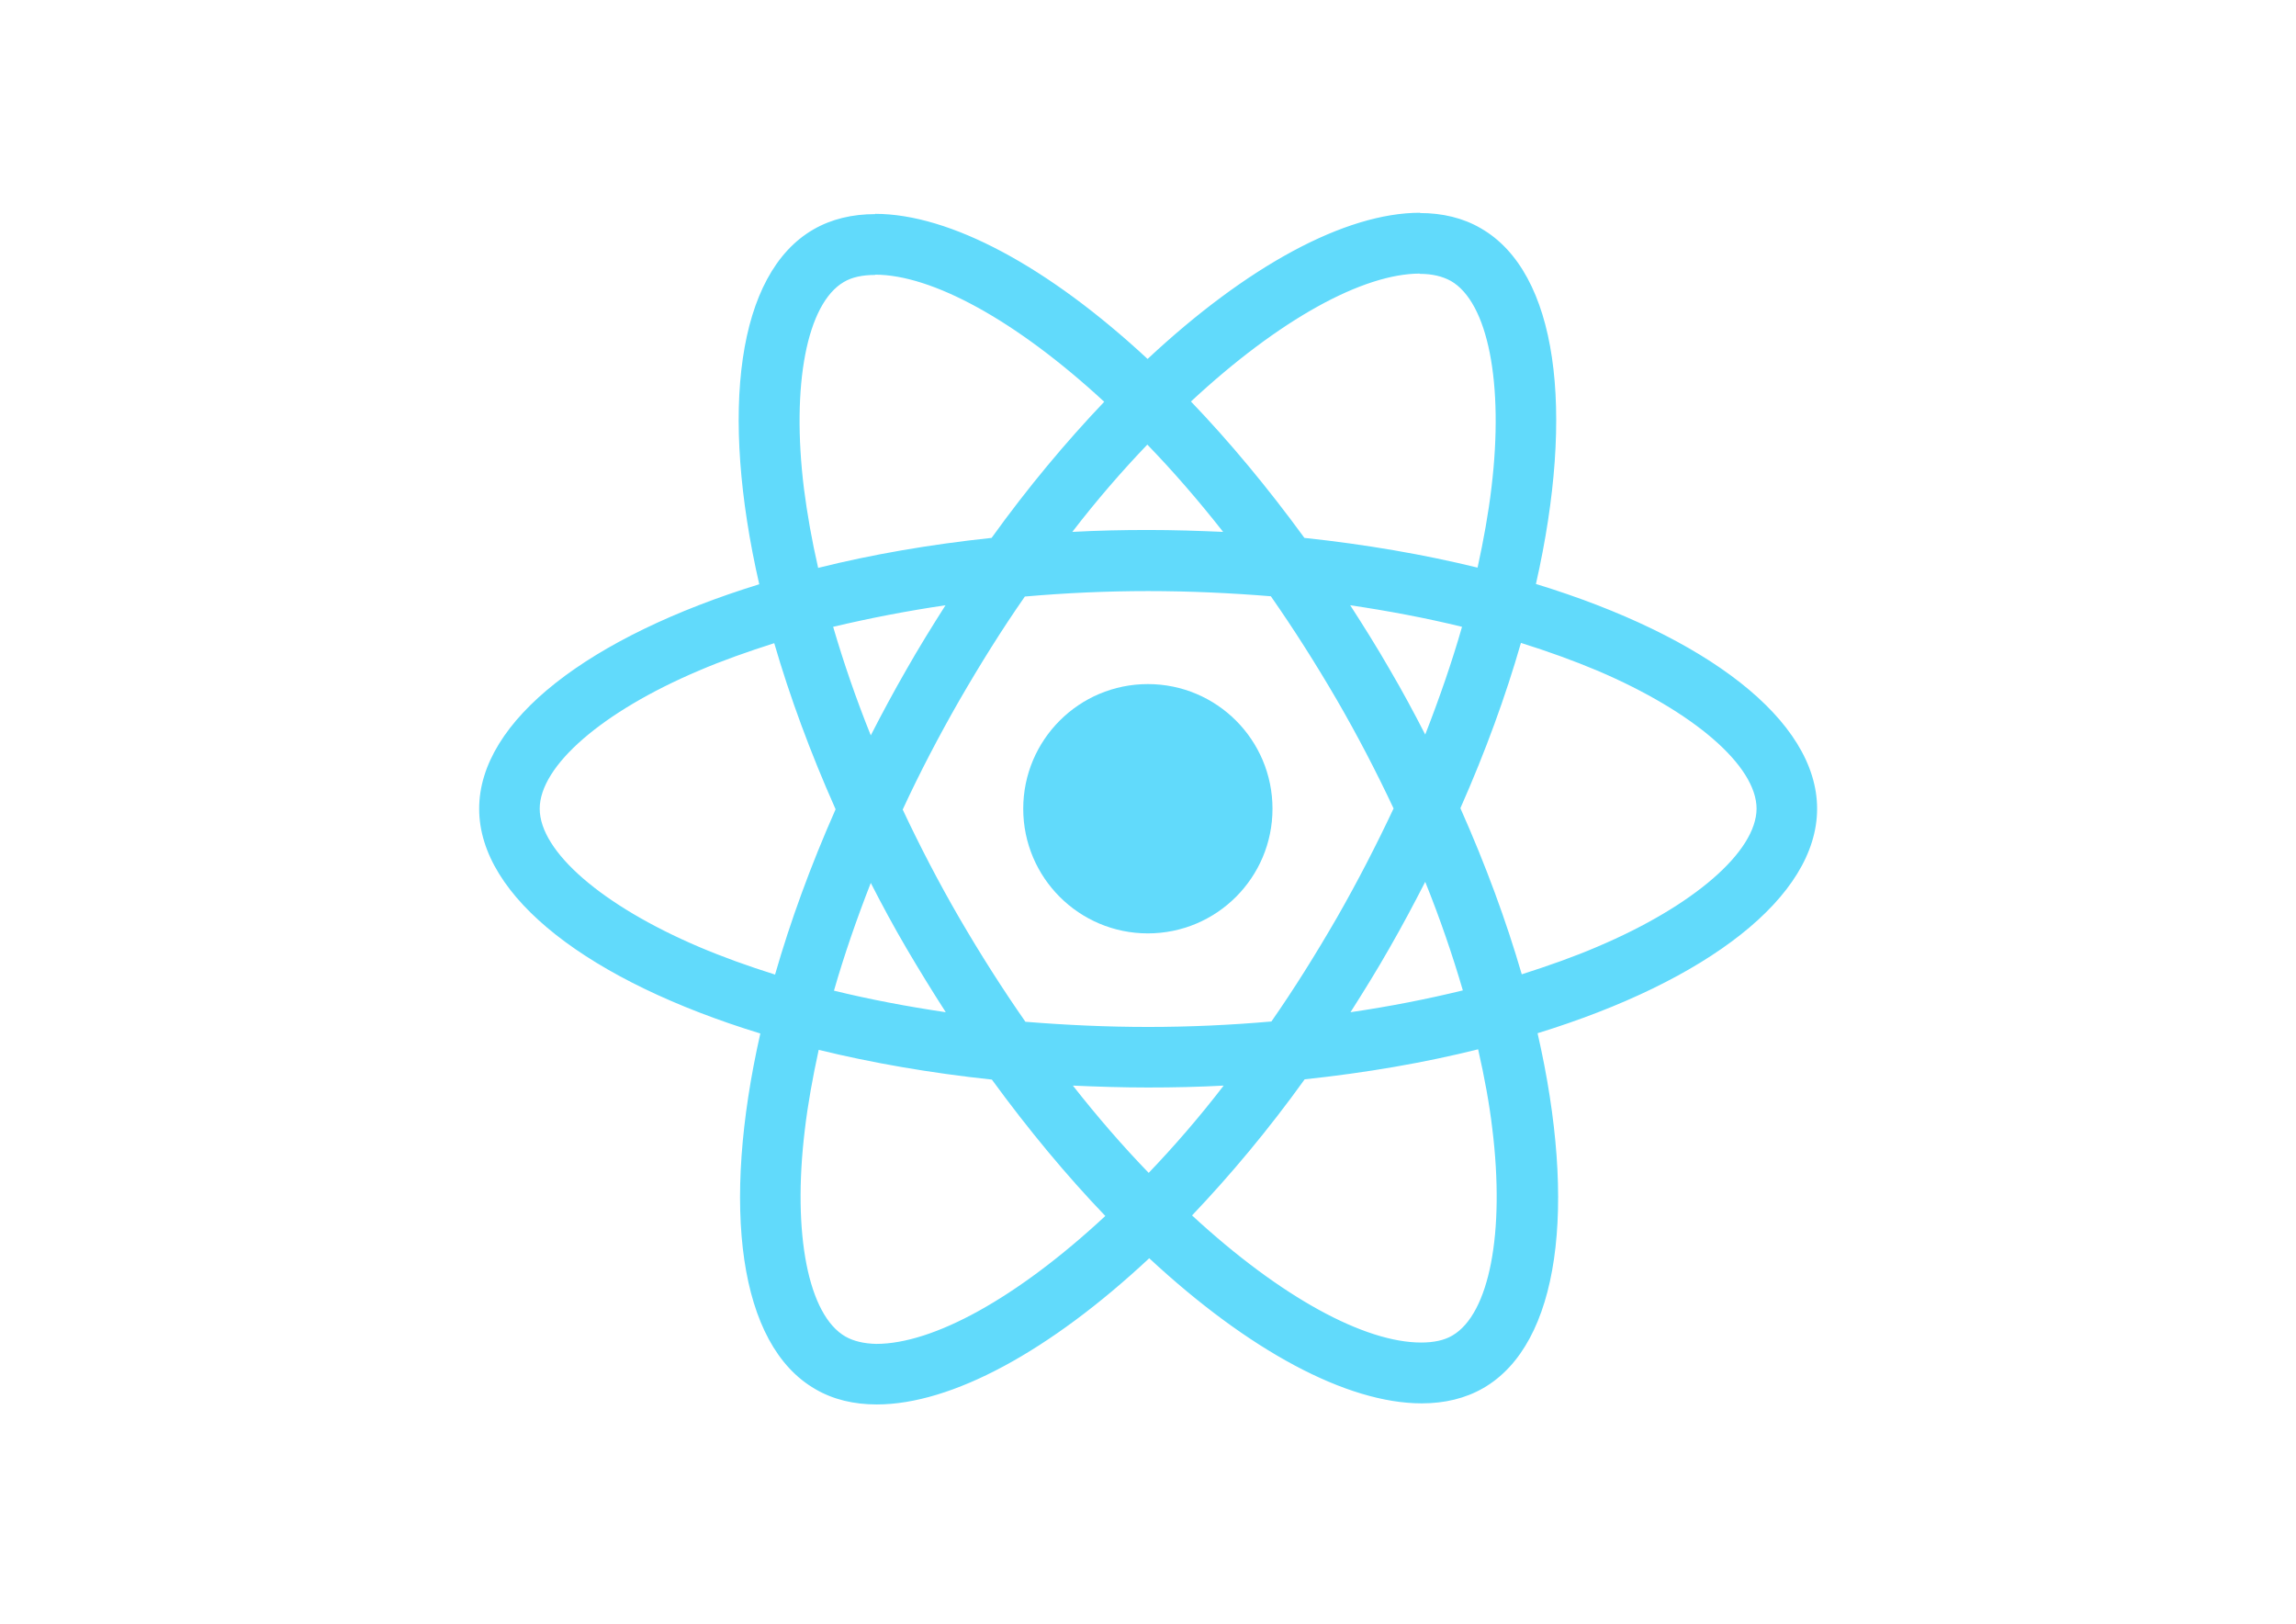
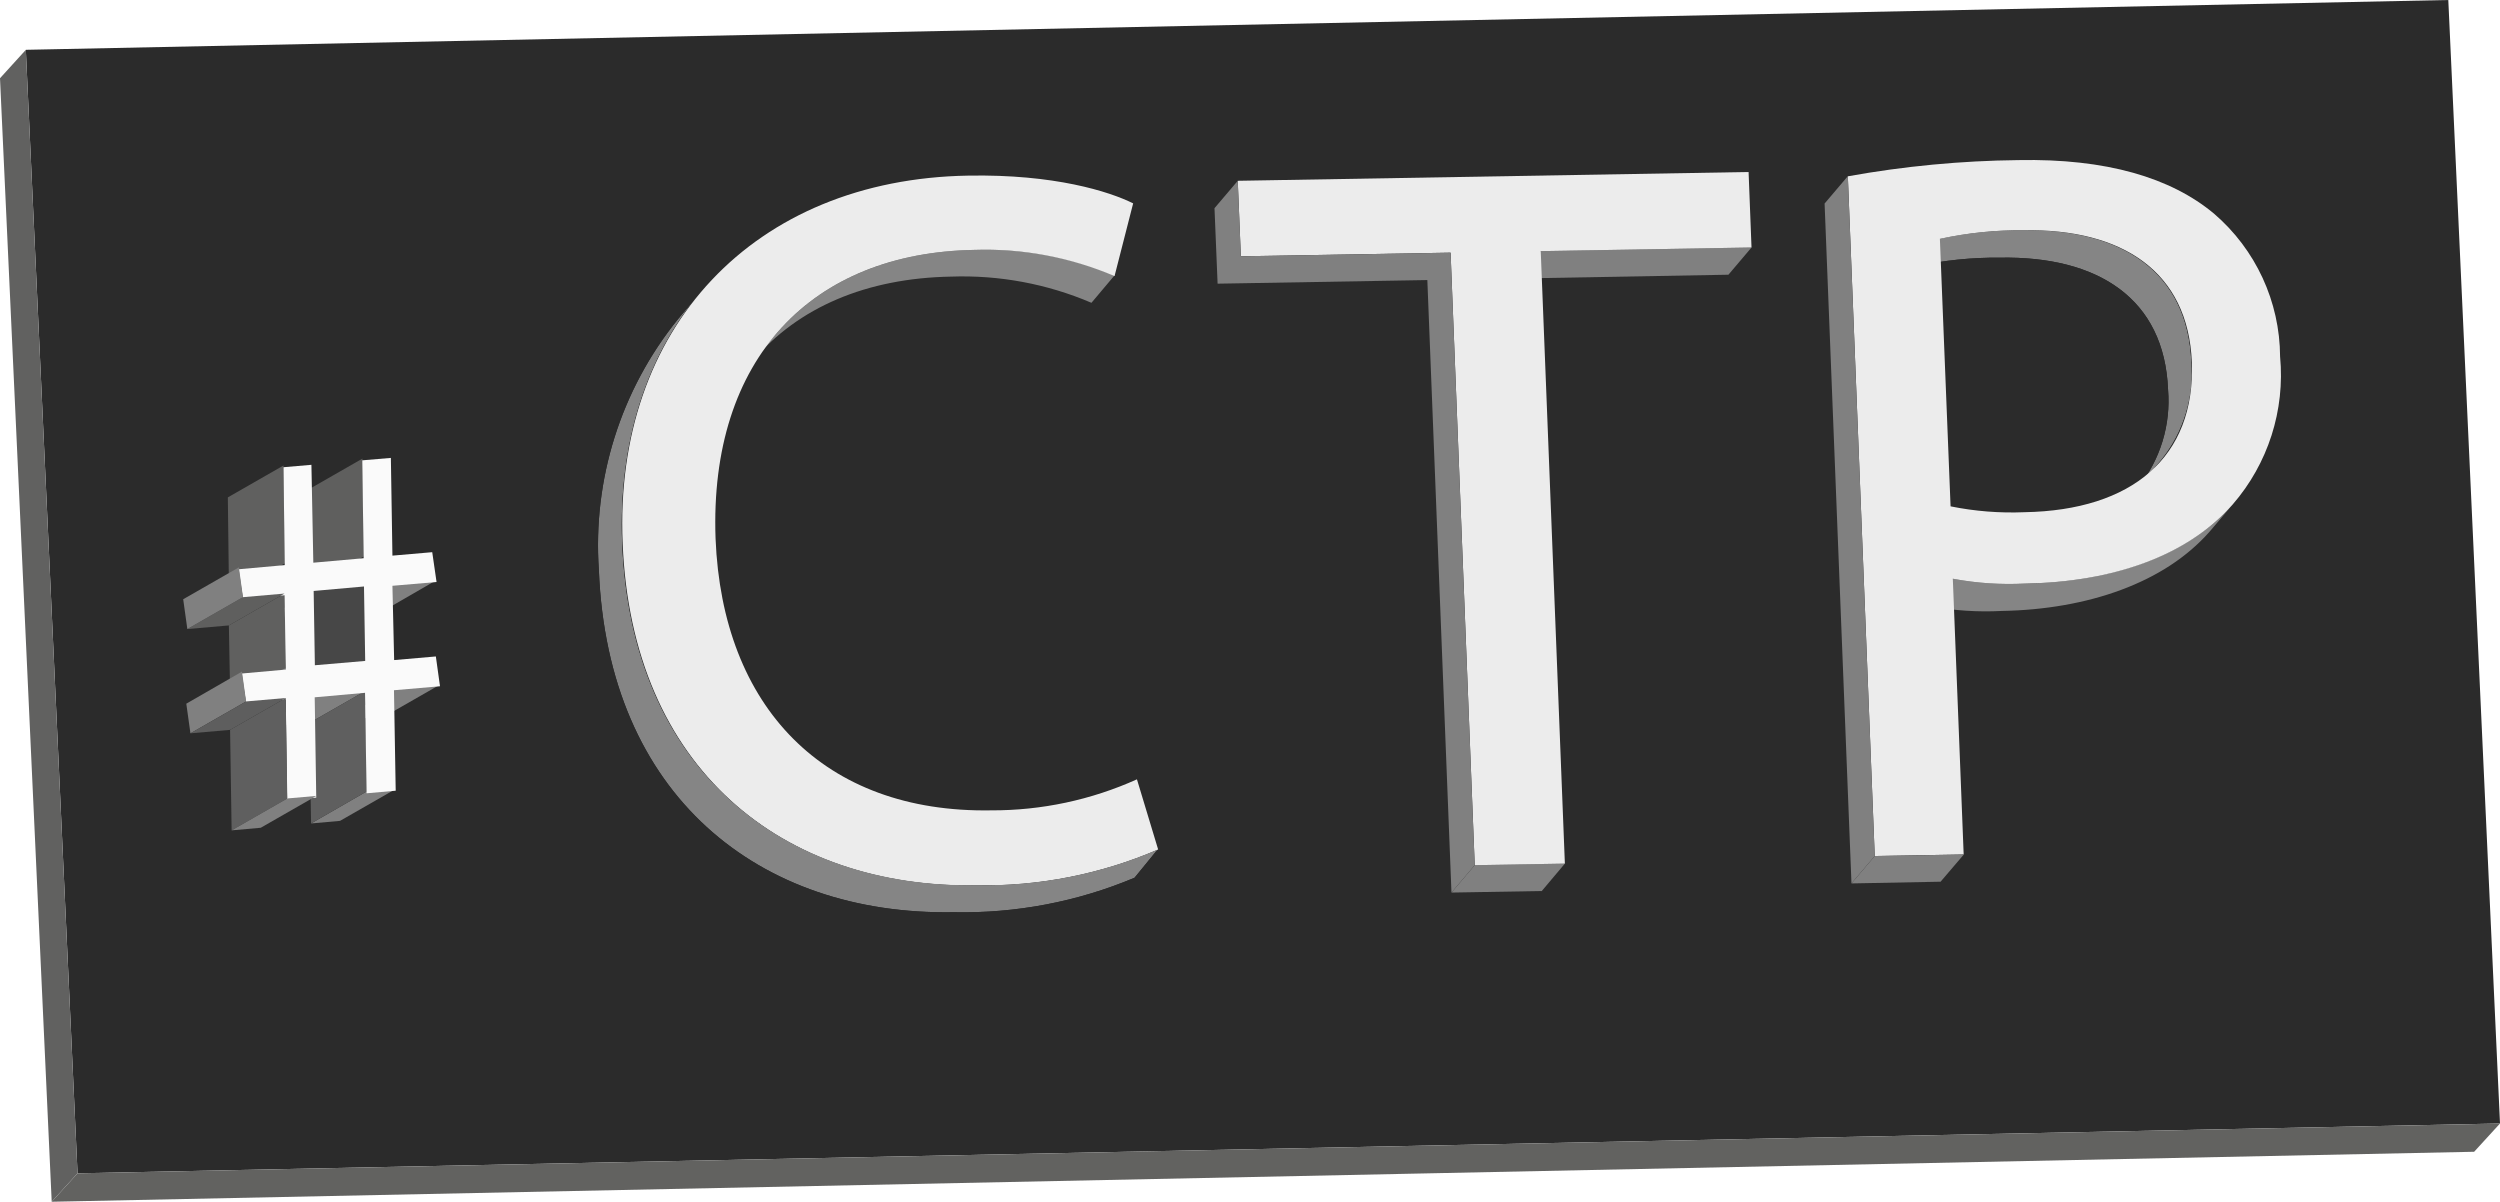
- <svg xmlns="http://www.w3.org/2000/svg" viewBox="0 0 841.9 595.3">
-   <g fill="#61DAFB">
-     <path d="M666.3 296.5c0-32.5-40.7-63.3-103.1-82.4 14.4-63.6 8-114.2-20.2-130.4-6.5-3.8-14.1-5.6-22.4-5.6v22.3c4.6 0 8.3.9 11.4 2.6 13.6 7.8 19.5 37.5 14.9 75.7-1.1 9.4-2.9 19.3-5.1 29.4-19.6-4.8-41-8.5-63.5-10.9-13.5-18.5-27.5-35.3-41.6-50 32.6-30.3 63.2-46.9 84-46.9V78c-27.5 0-63.5 19.6-99.9 53.6-36.4-33.8-72.4-53.2-99.9-53.2v22.3c20.7 0 51.4 16.5 84 46.6-14 14.7-28 31.4-41.3 49.9-22.6 2.4-44 6.1-63.6 11-2.3-10-4-19.7-5.2-29-4.7-38.2 1.1-67.9 14.6-75.8 3-1.8 6.9-2.6 11.5-2.6V78.5c-8.4 0-16 1.8-22.6 5.6-28.1 16.2-34.4 66.7-19.9 130.1-62.2 19.2-102.7 49.9-102.7 82.3 0 32.5 40.7 63.3 103.1 82.4-14.4 63.6-8 114.2 20.2 130.4 6.5 3.8 14.1 5.6 22.5 5.6 27.5 0 63.5-19.6 99.9-53.6 36.4 33.8 72.4 53.2 99.9 53.2 8.4 0 16-1.8 22.6-5.6 28.1-16.2 34.4-66.7 19.9-130.1 62-19.1 102.5-49.9 102.5-82.3zm-130.2-66.7c-3.7 12.9-8.3 26.2-13.5 39.5-4.1-8-8.4-16-13.1-24-4.6-8-9.5-15.8-14.4-23.4 14.2 2.1 27.9 4.7 41 7.9zm-45.8 106.5c-7.8 13.5-15.8 26.3-24.1 38.2-14.9 1.3-30 2-45.2 2-15.1 0-30.2-.7-45-1.9-8.3-11.9-16.4-24.6-24.2-38-7.6-13.1-14.5-26.4-20.8-39.8 6.2-13.4 13.2-26.8 20.7-39.9 7.8-13.5 15.8-26.3 24.1-38.2 14.9-1.3 30-2 45.2-2 15.1 0 30.2.7 45 1.9 8.3 11.9 16.4 24.6 24.2 38 7.6 13.1 14.5 26.4 20.8 39.8-6.3 13.4-13.2 26.8-20.7 39.9zm32.3-13c5.4 13.4 10 26.8 13.8 39.8-13.1 3.2-26.9 5.9-41.2 8 4.9-7.7 9.8-15.6 14.4-23.7 4.6-8 8.9-16.1 13-24.1zM421.2 430c-9.3-9.6-18.6-20.3-27.8-32 9 .4 18.2.7 27.5.7 9.4 0 18.7-.2 27.8-.7-9 11.7-18.3 22.4-27.5 32zm-74.4-58.9c-14.2-2.1-27.9-4.7-41-7.9 3.7-12.9 8.3-26.2 13.5-39.5 4.1 8 8.4 16 13.1 24 4.7 8 9.5 15.8 14.4 23.4zM420.7 163c9.3 9.6 18.6 20.3 27.8 32-9-.4-18.2-.7-27.5-.7-9.4 0-18.7.2-27.8.7 9-11.7 18.3-22.4 27.5-32zm-74 58.9c-4.9 7.7-9.8 15.6-14.4 23.7-4.6 8-8.9 16-13 24-5.4-13.4-10-26.8-13.8-39.8 13.1-3.1 26.9-5.8 41.2-7.9zm-90.5 125.2c-35.4-15.1-58.3-34.9-58.3-50.6 0-15.7 22.9-35.6 58.3-50.6 8.6-3.7 18-7 27.7-10.1 5.7 19.6 13.2 40 22.5 60.9-9.2 20.8-16.6 41.1-22.2 60.6-9.9-3.1-19.3-6.5-28-10.2zM310 490c-13.6-7.8-19.5-37.5-14.9-75.7 1.1-9.4 2.9-19.3 5.1-29.4 19.6 4.8 41 8.5 63.5 10.9 13.5 18.5 27.5 35.3 41.6 50-32.6 30.3-63.2 46.9-84 46.9-4.5-.1-8.3-1-11.3-2.7zm237.2-76.2c4.7 38.2-1.1 67.9-14.6 75.8-3 1.8-6.9 2.6-11.5 2.6-20.7 0-51.4-16.5-84-46.6 14-14.7 28-31.4 41.3-49.9 22.6-2.4 44-6.1 63.6-11 2.3 10.1 4.1 19.8 5.2 29.1zm38.5-66.7c-8.6 3.7-18 7-27.7 10.1-5.7-19.6-13.2-40-22.5-60.9 9.2-20.8 16.6-41.1 22.2-60.6 9.9 3.1 19.3 6.5 28.1 10.2 35.4 15.1 58.3 34.9 58.3 50.6-.1 15.7-23 35.6-58.4 50.6zM320.8 78.4z" />
-     <circle cx="420.9" cy="296.5" r="45.7" />
-     <path d="M520.5 78.1z" />
+ <svg xmlns="http://www.w3.org/2000/svg" id="Capa_1" data-name="Capa 1" viewBox="0 0 145.06 69.73">
+   <defs>
+     <style>.cls-1{fill:none;}.cls-2{isolation:isolate;}.cls-3{fill:#2b2b2b;}.cls-4{fill:#626260;}.cls-5{fill:#616160;}.cls-6{clip-path:url(#clip-path);}.cls-7{fill:#858585;}.cls-8{fill:#ececec;}.cls-9{clip-path:url(#clip-path-2);}.cls-10{fill:gray;}.cls-11{clip-path:url(#clip-path-3);}.cls-12{clip-path:url(#clip-path-4);}.cls-13{clip-path:url(#clip-path-5);}.cls-14{fill:#5f5f5e;}.cls-15{fill:#60605f;}.cls-16{fill:#5f5f5f;}.cls-17{fill:#fafafa;}.cls-18{fill:#5e5e5e;}.cls-19{fill:#474747;}</style>
+     <clipPath id="clip-path" transform="translate(-3.03 -40.07)">
+       <path class="cls-1" d="M46.72,61l1.34-1.59c2.63-3.09,6.6-4.79,11.49-4.88a19.13,19.13,0,0,1,8.15,1.52l-1.34,1.59a19,19,0,0,0-8.15-1.52C53.31,56.25,49.34,57.94,46.72,61Z" />
+     </clipPath>
+     <clipPath id="clip-path-2" transform="translate(-3.03 -40.07)">
+       <path class="cls-1" d="M42.36,58.6,43.7,57c-3.13,3.69-4.8,8.71-4.57,14.58.52,13.09,9.29,20,20.58,19.85A25.48,25.48,0,0,0,70.2,89.36L68.86,91A25.7,25.7,0,0,1,58.36,93c-11.29.19-20.06-6.77-20.58-19.85A20.85,20.85,0,0,1,42.36,58.6Z" />
+     </clipPath>
+     <clipPath id="clip-path-3" transform="translate(-3.03 -40.07)">
+       <path class="cls-1" d="M132.85,69l-1.35,1.59a4,4,0,0,1-.27.31l1.35-1.59Z" />
+     </clipPath>
+     <clipPath id="clip-path-4" transform="translate(-3.03 -40.07)">
+       <path class="cls-1" d="M128.45,66.74l-1.34,1.59a8,8,0,0,0,1.72-5.65c-.21-5.28-4.05-7.76-9.76-7.66a21.79,21.79,0,0,0-4.85.5l1.34-1.59a21.9,21.9,0,0,1,4.86-.5c5.7-.1,9.55,2.38,9.76,7.66A8,8,0,0,1,128.45,66.74Z" />
+     </clipPath>
+     <clipPath id="clip-path-5" transform="translate(-3.03 -40.07)">
+       <path class="cls-1" d="M132.58,69.34l-1.35,1.59c-2.61,2.95-7,4.5-12.06,4.59a17.54,17.54,0,0,1-4.17-.28l1.34-1.59a17.66,17.66,0,0,0,4.18.28C125.57,73.85,130,72.29,132.58,69.34Z" />
+     </clipPath>
+   </defs>
+   <g class="cls-2">
+     <polygon class="cls-3" points="142.06 0 145.06 65.19 4.5 68.08 1.5 2.89 142.06 0" />
+     <polygon class="cls-4" points="145.06 65.19 143.56 66.83 3 69.73 4.5 68.08 145.06 65.19" />
+     <polygon class="cls-5" points="4.5 68.08 3 69.73 0 4.54 1.5 2.89 4.5 68.08" />
+   </g>
+   <g class="cls-2">
+     <g class="cls-2">
+       <g class="cls-6">
+         <path class="cls-7" d="M59.55,54.57c-4.89.09-8.86,1.79-11.49,4.88L46.72,61c2.62-3.1,6.59-4.79,11.49-4.88a19,19,0,0,1,8.15,1.52l1.34-1.59A19.13,19.13,0,0,0,59.55,54.57Z" transform="translate(-3.03 -40.07)" />
+       </g>
+     </g>
+     <path class="cls-8" d="M59.21,50.26c5-.09,8.18.92,9.57,1.61L67.7,56.09a19.13,19.13,0,0,0-8.15-1.52c-9.38.17-15.38,6.26-15,16.75.39,9.77,6.28,15.94,16,15.77A20.4,20.4,0,0,0,69,85.29l1.23,4.07a25.48,25.48,0,0,1-10.49,2.08c-11.29.2-20.06-6.76-20.58-19.85C38.63,59.09,46.79,50.47,59.21,50.26Z" transform="translate(-3.03 -40.07)" />
+     <g class="cls-2">
+       <g class="cls-9">
+         <g class="cls-2">
+           <path class="cls-7" d="M70.2,89.36,68.86,91A25.7,25.7,0,0,1,58.36,93c-11.29.19-20.06-6.77-20.58-19.85A20.85,20.85,0,0,1,42.36,58.6L43.7,57c-3.13,3.69-4.8,8.71-4.57,14.58.52,13.09,9.29,20,20.58,19.85A25.48,25.48,0,0,0,70.2,89.36" transform="translate(-3.03 -40.07)" />
+         </g>
+       </g>
+     </g>
+   </g>
+   <g class="cls-2">
+     <polygon class="cls-10" points="89.4 14.57 88.05 16.16 100.29 15.94 101.63 14.36 89.4 14.57" />
+     <polygon class="cls-10" points="90.8 50.11 89.46 51.7 84.22 51.79 85.57 50.2 90.8 50.11" />
+     <polygon class="cls-8" points="101.46 9.98 101.63 14.36 89.4 14.57 90.8 50.11 85.57 50.2 84.17 14.66 72 14.87 71.82 10.49 101.46 9.98" />
+     <polygon class="cls-10" points="84.17 14.66 72 14.87 71.82 10.49 70.47 12.08 70.65 16.46 82.82 16.25 84.22 51.79 85.57 50.2 84.17 14.66" />
+   </g>
+   <g class="cls-2">
+     <g class="cls-2">
+       <g class="cls-11">
+         <g class="cls-2">
+           <path class="cls-7" d="M132.85,69l-1.35,1.59a4,4,0,0,1-.27.31l1.35-1.59.27-.31" transform="translate(-3.03 -40.07)" />
+         </g>
+       </g>
+     </g>
+     <g class="cls-2">
+       <g class="cls-12">
+         <g class="cls-2">
+           <path class="cls-7" d="M128.45,66.74l-1.34,1.59a8,8,0,0,0,1.72-5.65c-.21-5.28-4.05-7.76-9.76-7.66a21.79,21.79,0,0,0-4.85.5l1.34-1.59a21.9,21.9,0,0,1,4.86-.5c5.7-.1,9.55,2.38,9.76,7.66a8,8,0,0,1-1.73,5.65" transform="translate(-3.03 -40.07)" />
+         </g>
+       </g>
+     </g>
+     <g class="cls-2">
+       <g class="cls-13">
+         <path class="cls-7" d="M120.52,73.93a17.66,17.66,0,0,1-4.18-.28L115,75.24a17.66,17.66,0,0,0,4.18.28c5-.09,9.45-1.64,12.06-4.59l1.35-1.59C130,72.29,125.57,73.85,120.52,73.93Z" transform="translate(-3.03 -40.07)" />
+       </g>
+     </g>
+     <path class="cls-8" d="M131.5,52.47a11,11,0,0,1,3.83,8.29,11.45,11.45,0,0,1-2.75,8.58c-2.61,3-7,4.51-12.06,4.59a17.66,17.66,0,0,1-4.18-.28l.63,16-5.16.09-1.56-39.44a59.31,59.31,0,0,1,9.89-.94C125.25,49.26,129,50.38,131.5,52.47Zm-11,17.32c6.24-.11,9.92-3.19,9.71-8.7-.21-5.28-4.06-7.76-9.76-7.66a21.9,21.9,0,0,0-4.86.5l.62,15.52a17.8,17.8,0,0,0,4.29.34" transform="translate(-3.03 -40.07)" />
+     <polygon class="cls-10" points="113.95 49.58 112.6 51.16 107.43 51.26 108.78 49.67 113.95 49.58" />
+     <polygon class="cls-10" points="108.78 49.67 107.43 51.26 105.87 11.81 107.22 10.22 108.78 49.67" />
+   </g>
+   <g class="cls-2">
+     <polygon class="cls-10" points="25.33 33.66 22.11 35.52 19.54 35.74 22.77 33.89 25.33 33.66" />
+     <polygon class="cls-14" points="21.1 32.29 17.87 34.14 17.8 28.46 21.03 26.61 21.1 32.29" />
+     <polygon class="cls-10" points="25.54 39.72 22.31 41.57 19.64 41.8 22.87 39.95 25.54 39.72" />
+     <polygon class="cls-15" points="16.52 32.69 13.29 34.54 13.22 28.86 16.45 27.01 16.52 32.69" />
+     <polygon class="cls-10" points="18.27 38.6 15.04 40.45 14.97 36.14 18.2 34.29 18.27 38.6" />
+     <polygon class="cls-10" points="21.19 38.35 17.96 40.2 15.04 40.45 18.27 38.6 21.19 38.35" />
+     <polygon class="cls-10" points="21.18 40.1 17.95 41.95 15.04 42.2 18.27 40.35 21.18 40.1" />
+     <polygon class="cls-10" points="22.96 45.78 19.73 47.63 18.05 47.78 21.28 45.92 22.96 45.78" />
+     <polygon class="cls-16" points="21.28 45.92 18.05 47.78 17.95 41.95 21.18 40.1 21.28 45.92" />
+     <polygon class="cls-15" points="16.59 38.75 13.36 40.6 13.28 36.29 16.51 34.44 16.59 38.75" />
+     <polygon class="cls-17" points="25.33 33.77 22.77 33.99 22.87 38.3 25.29 38.09 25.53 39.82 22.86 40.05 22.96 45.88 21.27 46.03 21.18 40.2 18.26 40.46 18.35 46.28 16.66 46.43 16.58 40.6 14.28 40.8 14.03 39.08 16.59 38.85 16.51 34.54 14.1 34.75 13.85 33.03 16.52 32.79 16.45 27.11 18.07 26.97 18.18 32.65 21.1 32.39 21.02 26.71 22.68 26.57 22.77 32.24 25.08 32.04 25.33 33.77" />
+     <polygon class="cls-14" points="16.51 34.44 13.28 36.29 10.87 36.5 14.1 34.65 16.51 34.44" />
+     <polygon class="cls-10" points="14.1 34.65 10.87 36.5 10.63 34.77 13.86 32.92 14.1 34.65" />
+     <polygon class="cls-10" points="14.28 40.7 11.05 42.55 10.81 40.83 14.04 38.97 14.28 40.7" />
+     <polygon class="cls-18" points="16.58 40.5 13.35 42.35 11.05 42.55 14.28 40.7 16.58 40.5" />
+     <polygon class="cls-16" points="16.67 46.33 13.44 48.18 13.35 42.35 16.58 40.5 16.67 46.33" />
+     <polygon class="cls-10" points="18.36 46.18 15.13 48.03 13.44 48.18 16.67 46.33 18.36 46.18" />
+     <polygon class="cls-19" points="21.19 38.35 18.27 38.6 18.2 34.29 21.12 34.03 21.19 38.35" />
  </g>
</svg>
